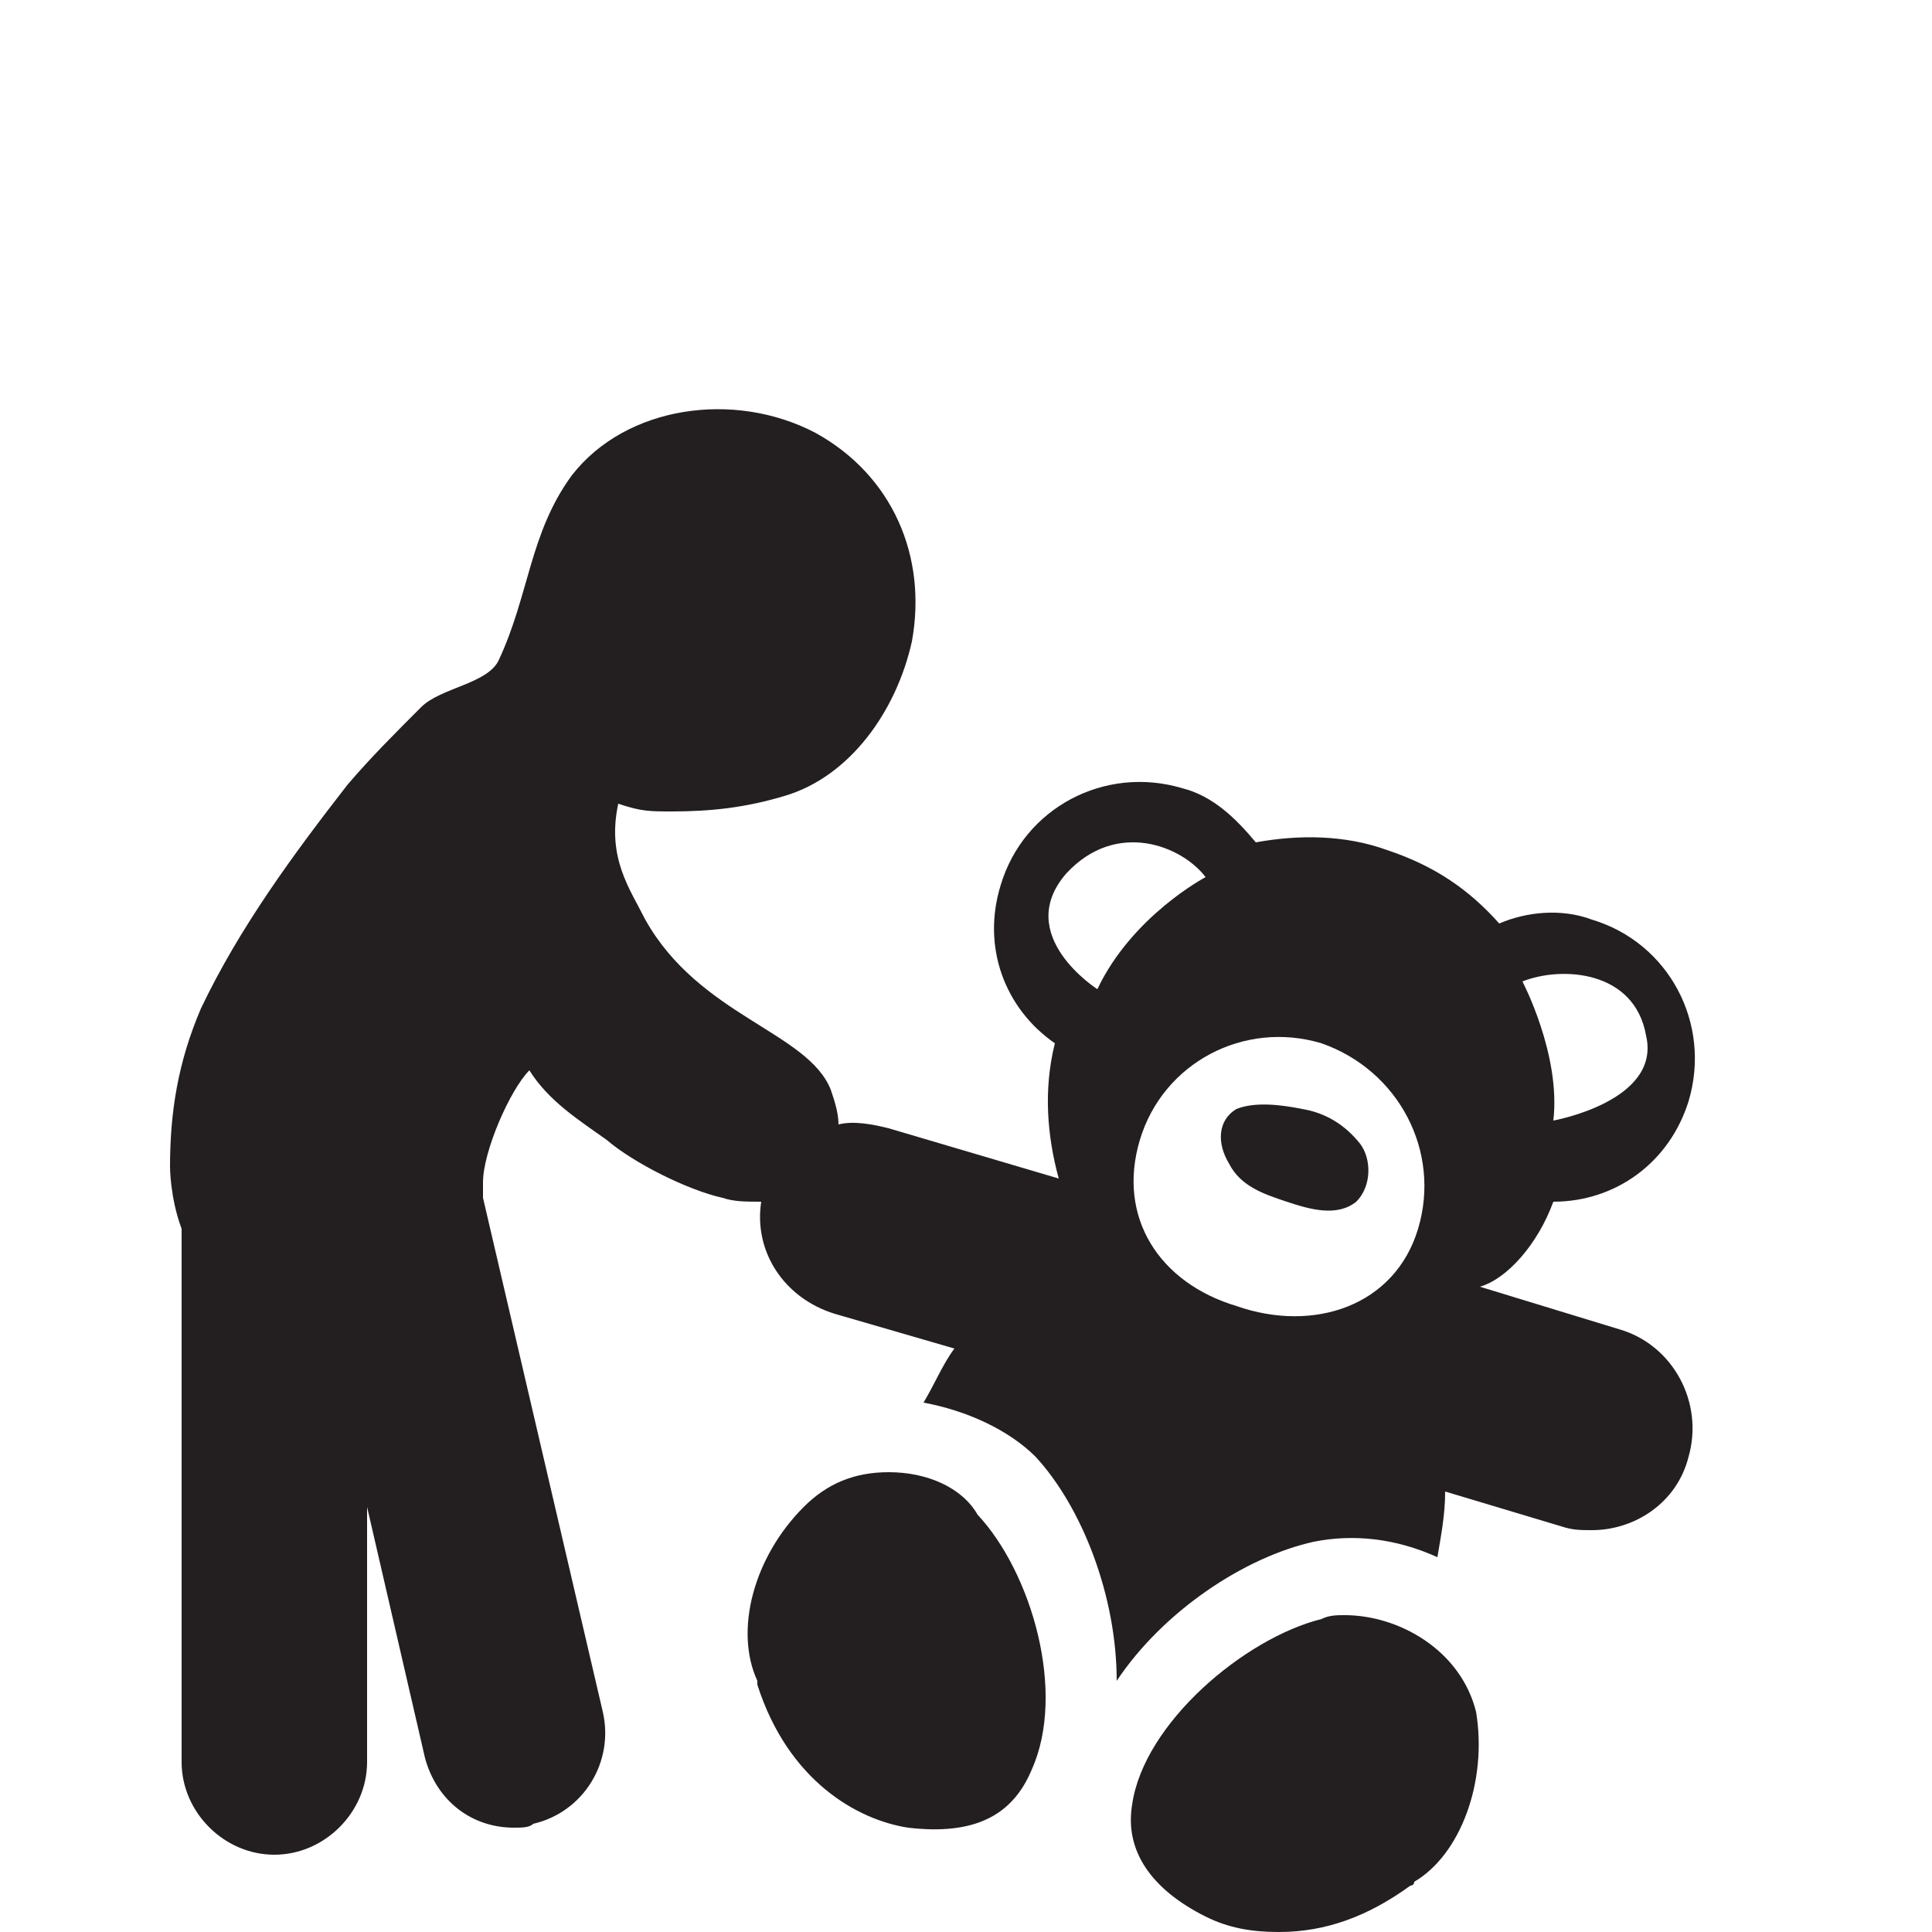
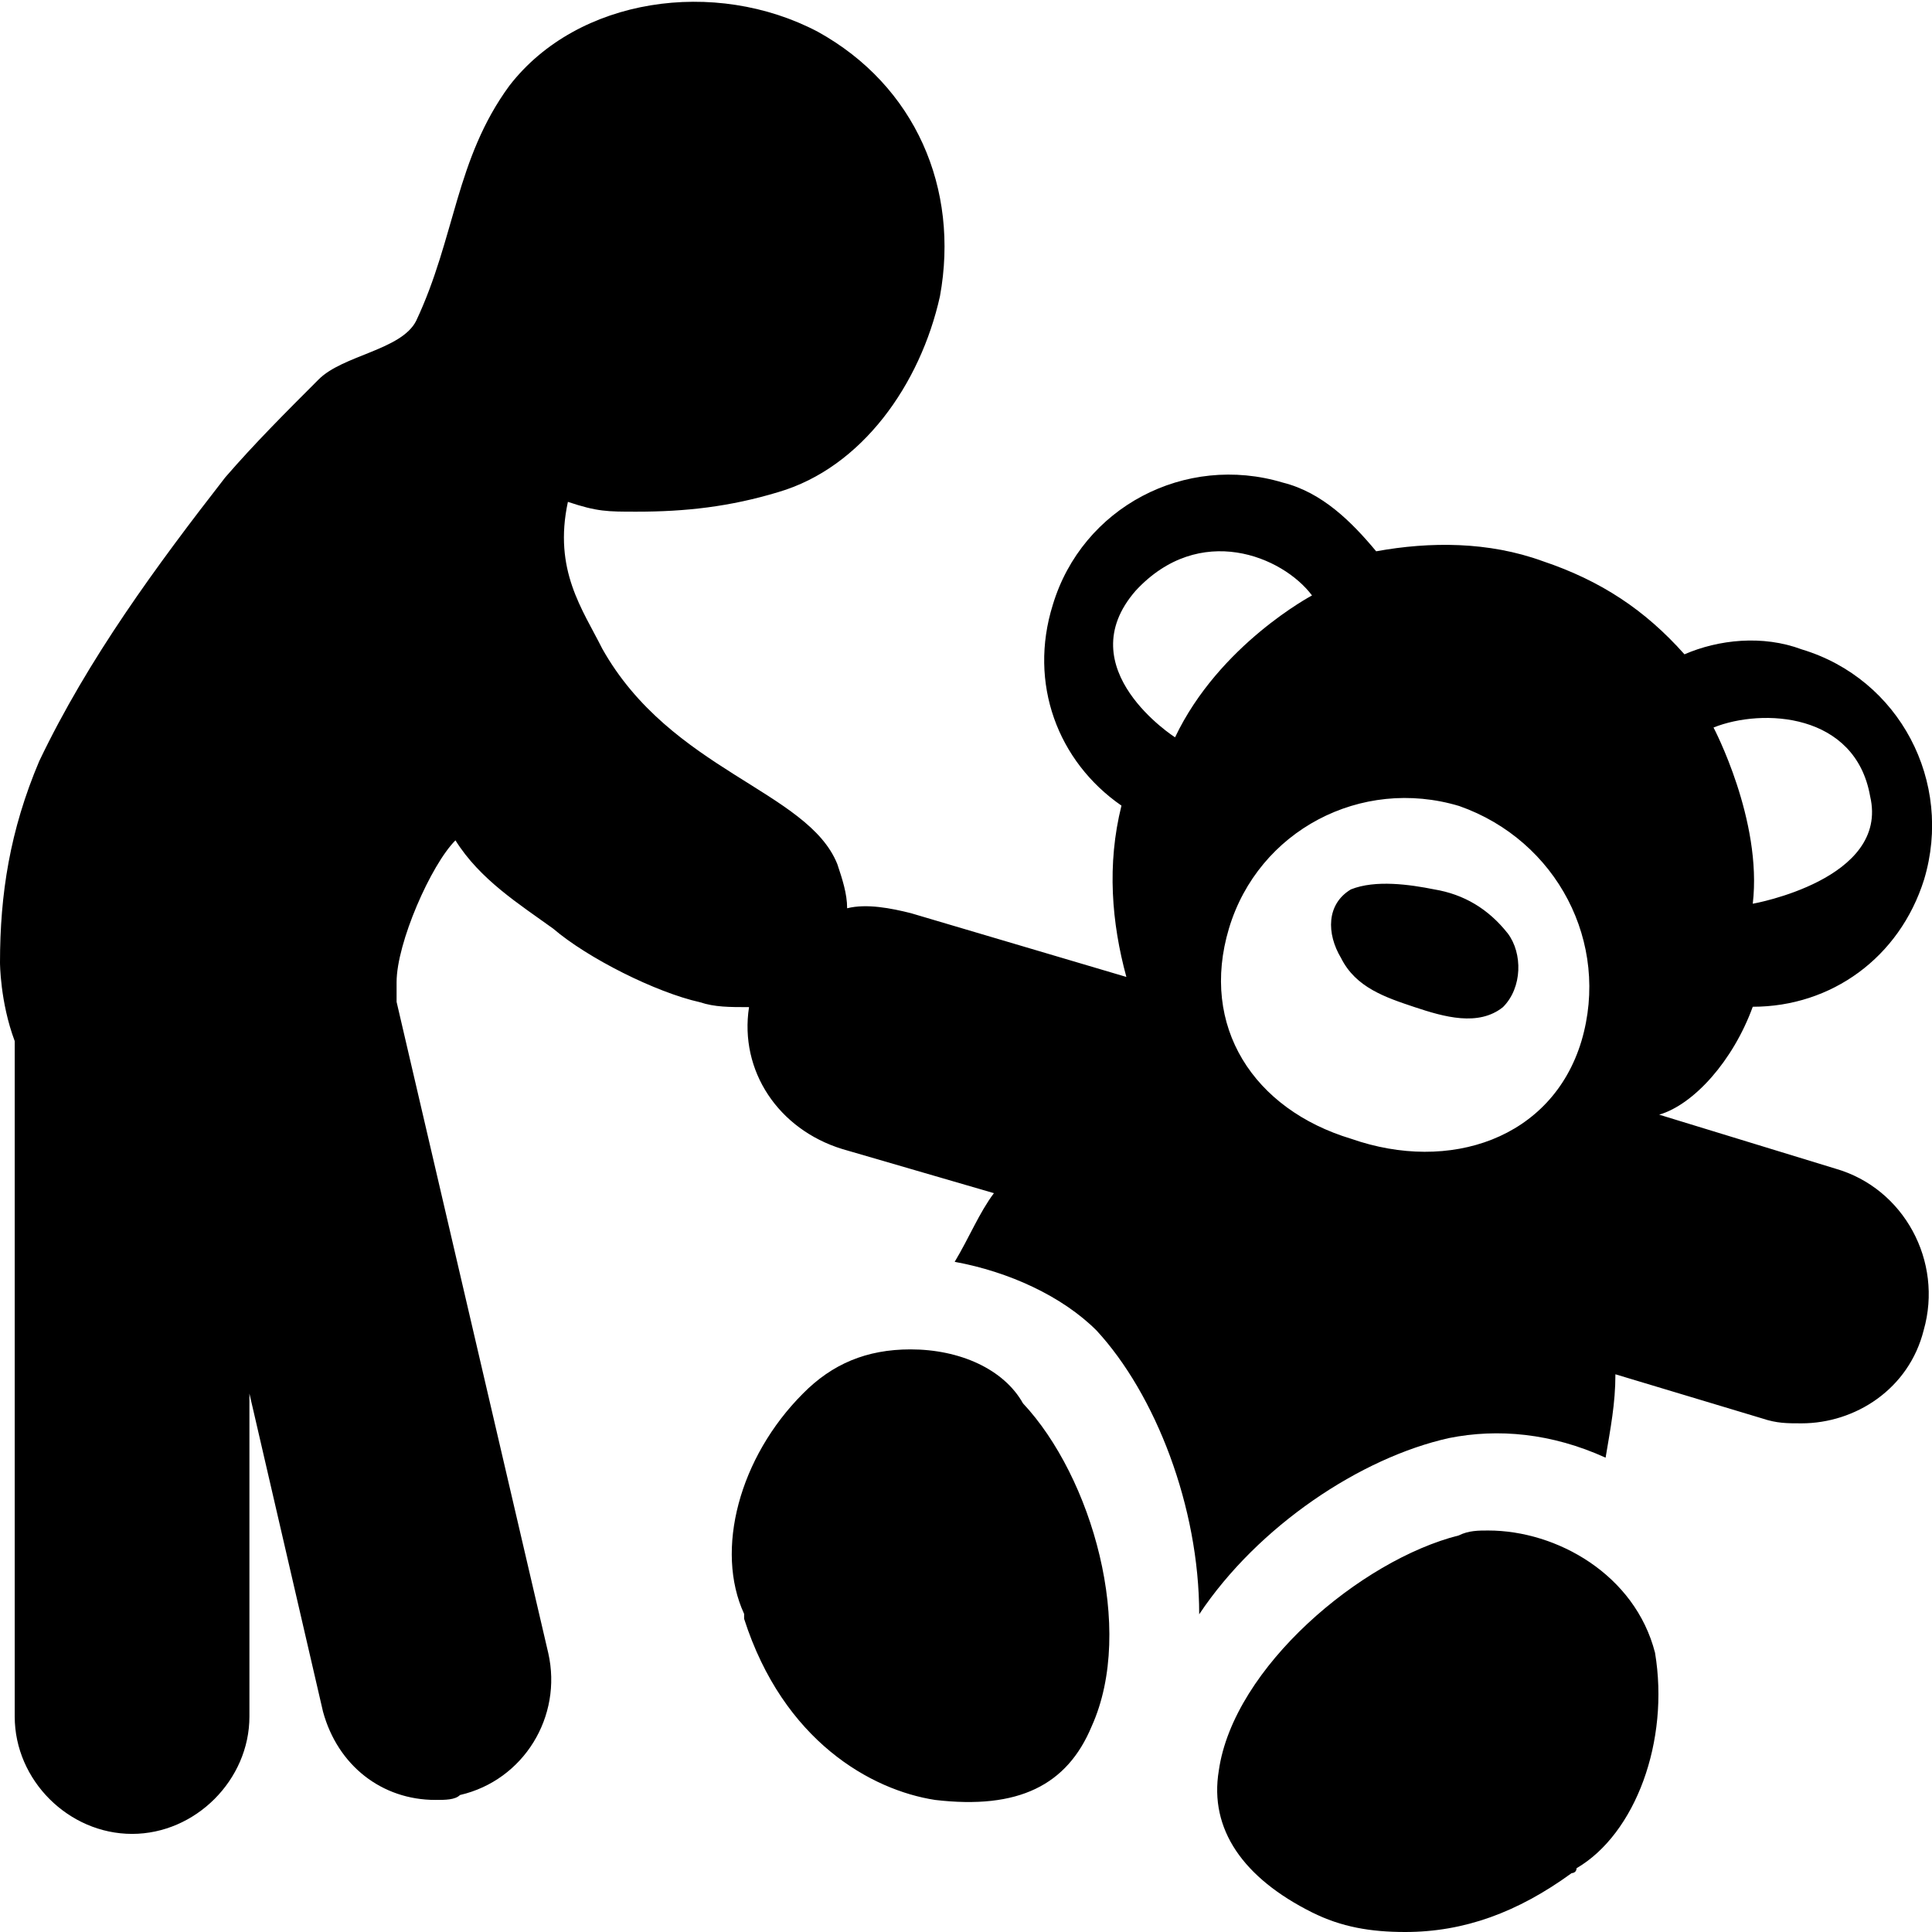
- <svg xmlns="http://www.w3.org/2000/svg" version="1.1" id="Layer_1" x="0px" y="0px" viewBox="0 0 50 50" style="enable-background:new 0 0 50 50;" xml:space="preserve">
-   <style type="text/css">
- 	.st0{fill:#231F20;}
- </style>
-   <path class="st0" d="M23,38.1c-0.9,0-1.6,0.3-2.2,0.9c-1.3,1.3-1.8,3.2-1.2,4.5v0.1c0.8,2.5,2.6,3.5,3.9,3.7  c1.7,0.2,2.7-0.3,3.2-1.5c0.9-2,0-5.1-1.4-6.6C24.9,38.5,24,38.1,23,38.1z M34.8,41.8c-0.2,0-0.4,0-0.6,0.1c-2,0.5-4.6,2.7-4.9,4.8  c-0.2,1.2,0.5,2.2,1.9,2.9c0.6,0.3,1.2,0.4,1.9,0.4c1.2,0,2.3-0.4,3.4-1.2c0,0,0.1,0,0.1-0.1c1.2-0.7,1.9-2.6,1.6-4.4  C37.8,42.7,36.2,41.8,34.8,41.8z M40.2,31.1c1.6,0,3-1,3.5-2.6c0.6-2-0.5-4.1-2.5-4.7c-0.8-0.3-1.7-0.2-2.4,0.1  C38,23,37.1,22.4,35.9,22c-1.1-0.4-2.3-0.4-3.4-0.2c-0.5-0.6-1.1-1.2-1.9-1.4c-2-0.6-4.1,0.5-4.7,2.5c-0.5,1.6,0.1,3.2,1.4,4.1  c-0.3,1.2-0.2,2.4,0.1,3.5L23,29.2c-0.4-0.1-0.9-0.2-1.3-0.1c0-0.3-0.1-0.6-0.2-0.9c-0.6-1.5-3.4-1.9-4.8-4.4c-0.4-0.8-1-1.6-0.7-3  c0.6,0.2,0.8,0.2,1.4,0.2c1,0,1.9-0.1,2.9-0.4c1.7-0.5,2.9-2.2,3.3-4c0.4-2.2-0.5-4.3-2.5-5.4c-2.1-1.1-4.9-0.7-6.3,1.1  c-1.1,1.5-1.1,3.1-1.9,4.8c-0.3,0.6-1.5,0.7-2,1.2c-0.7,0.7-1.3,1.3-1.9,2c-1.4,1.8-2.8,3.7-3.8,5.8c-0.6,1.4-0.8,2.7-0.8,4.1  c0,0,0,0.8,0.3,1.6v13.8c0,1.3,1.1,2.4,2.4,2.4s2.4-1.1,2.4-2.4V39l1.5,6.5c0.3,1.1,1.2,1.8,2.3,1.8c0.2,0,0.4,0,0.5-0.1  c1.3-0.3,2.1-1.6,1.8-2.9L12.5,31c0-0.1,0-0.3,0-0.4c0-0.8,0.7-2.4,1.2-2.9c0.5,0.8,1.3,1.3,2,1.8c0.7,0.6,2.1,1.3,3,1.5  c0.3,0.1,0.6,0.1,1,0.1c-0.2,1.3,0.6,2.5,1.9,2.9l3.1,0.9c-0.3,0.4-0.5,0.9-0.8,1.4c1.1,0.2,2.2,0.7,2.9,1.4  c1.2,1.3,2.1,3.6,2.1,5.8c1.2-1.8,3.3-3.2,5.1-3.6c1-0.2,2.1-0.1,3.2,0.4c0.1-0.6,0.2-1.1,0.2-1.7l3,0.9c0.3,0.1,0.5,0.1,0.8,0.1  c1.1,0,2.2-0.7,2.5-1.9c0.4-1.4-0.4-2.9-1.8-3.3l-3.6-1.1C39,33.1,39.8,32.2,40.2,31.1z M42.6,26.8c0.4,1.7-2.4,2.2-2.4,2.2  c0.2-1.7-0.8-3.6-0.8-3.6C40.4,25,42.3,25.1,42.6,26.8z M28.4,25.6c0,0-2.2-1.4-0.8-3c1.3-1.4,3-0.7,3.6,0.1  C31.2,22.7,29.3,23.7,28.4,25.6z M36.7,31.8c-0.6,2-2.7,2.7-4.7,2c-2-0.6-3.1-2.3-2.5-4.3s2.7-3.1,4.7-2.5  C36.2,27.7,37.3,29.8,36.7,31.8z M33.7,28.7c-0.5-0.1-1.2-0.2-1.7,0c-0.5,0.3-0.5,0.9-0.2,1.4c0.3,0.6,0.9,0.8,1.5,1s1.3,0.4,1.8,0  c0.4-0.4,0.4-1.1,0.1-1.5C34.8,29.1,34.3,28.8,33.7,28.7z" />
+ <svg xmlns="http://www.w3.org/2000/svg" version="1.1" id="Layer_1" x="0px" y="0px" viewBox="0 0 512 512" style="enable-background:new 0 0 512 512;" xml:space="preserve">
+   <path d="M241.3,357.6c-11.7,0-20.8,3.9-28.5,11.7c-16.9,16.9-23.4,41.5-15.6,58.4v1.3c10.4,32.4,33.7,45.4,50.6,48  c22.1,2.6,35-3.9,41.5-19.5c11.7-25.9,0-66.2-18.2-85.6C266,362.8,254.3,357.6,241.3,357.6z M394.4,405.6c-2.6,0-5.2,0-7.8,1.3  c-25.9,6.5-59.7,35-63.6,62.3c-2.6,15.6,6.5,28.5,24.7,37.6c7.8,3.9,15.6,5.2,24.7,5.2c15.6,0,29.8-5.2,44.1-15.6c0,0,1.3,0,1.3-1.3  c15.6-9.1,24.7-33.7,20.8-57.1C433.3,417.3,412.6,405.6,394.4,405.6z M464.5,266.8c20.8,0,38.9-13,45.4-33.7  c7.8-25.9-6.5-53.2-32.4-61c-10.4-3.9-22.1-2.6-31.1,1.3c-10.4-11.7-22.1-19.5-37.6-24.7c-14.3-5.2-29.8-5.2-44.1-2.6  c-6.5-7.8-14.3-15.6-24.7-18.2c-25.9-7.8-53.2,6.5-61,32.4c-6.5,20.8,1.3,41.5,18.2,53.2c-3.9,15.6-2.6,31.1,1.3,45.4l-57.1-16.9  c-5.2-1.3-11.7-2.6-16.9-1.3c0-3.9-1.3-7.8-2.6-11.7c-7.8-19.5-44.1-24.7-62.3-57.1c-5.2-10.4-13-20.8-9.1-38.9  c7.8,2.6,10.4,2.6,18.2,2.6c13,0,24.7-1.3,37.6-5.2c22.1-6.5,37.6-28.5,42.8-51.9c5.2-28.5-6.5-55.8-32.4-70.1  c-27.2-14.3-63.6-9.1-81.7,14.3c-14.3,19.5-14.3,40.2-24.7,62.3c-3.9,7.8-19.5,9.1-25.9,15.6c-9.1,9.1-16.9,16.9-24.7,25.9  c-18.2,23.4-36.3,48-49.3,75.2C2.6,220.1,0,237,0,255.1c0,0,0,10.4,3.9,20.8v179c0,16.9,14.3,31.1,31.1,31.1s31.1-14.3,31.1-31.1  v-85.6l19.5,84.3c3.9,14.3,15.6,23.4,29.8,23.4c2.6,0,5.2,0,6.5-1.3c16.9-3.9,27.2-20.8,23.4-37.6l-40.2-172.6c0-1.3,0-3.9,0-5.2  c0-10.4,9.1-31.1,15.6-37.6c6.5,10.4,16.9,16.9,25.9,23.4c9.1,7.8,27.2,16.9,38.9,19.5c3.9,1.3,7.8,1.3,13,1.3  c-2.6,16.9,7.8,32.4,24.7,37.6l40.2,11.7c-3.9,5.2-6.5,11.7-10.4,18.2c14.3,2.6,28.5,9.1,37.6,18.2c15.6,16.9,27.2,46.7,27.2,75.2  c15.6-23.4,42.8-41.5,66.2-46.7c13-2.6,27.2-1.3,41.5,5.2c1.3-7.8,2.6-14.3,2.6-22.1l38.9,11.7c3.9,1.3,6.5,1.3,10.4,1.3  c14.3,0,28.5-9.1,32.4-24.7c5.2-18.2-5.2-37.6-23.4-42.8l-46.7-14.3C448.9,292.7,459.3,281.1,464.5,266.8z M495.6,211  c5.2,22.1-31.1,28.5-31.1,28.5c2.6-22.1-10.4-46.7-10.4-46.7C467.1,187.6,491.7,188.9,495.6,211z M311.4,195.4  c0,0-28.5-18.2-10.4-38.9c16.9-18.2,38.9-9.1,46.7,1.3C347.7,157.8,323.1,170.8,311.4,195.4z M419.1,275.9c-7.8,25.9-35,35-61,25.9  c-25.9-7.8-40.2-29.8-32.4-55.8c7.8-25.9,35-40.2,61-32.4C412.6,222.7,426.8,249.9,419.1,275.9z M380.1,235.7  c-6.5-1.3-15.6-2.6-22.1,0c-6.5,3.9-6.5,11.7-2.6,18.2c3.9,7.8,11.7,10.4,19.5,13c7.8,2.6,16.9,5.2,23.4,0  c5.2-5.2,5.2-14.3,1.3-19.5C394.4,240.8,387.9,237,380.1,235.7z" />
</svg>
